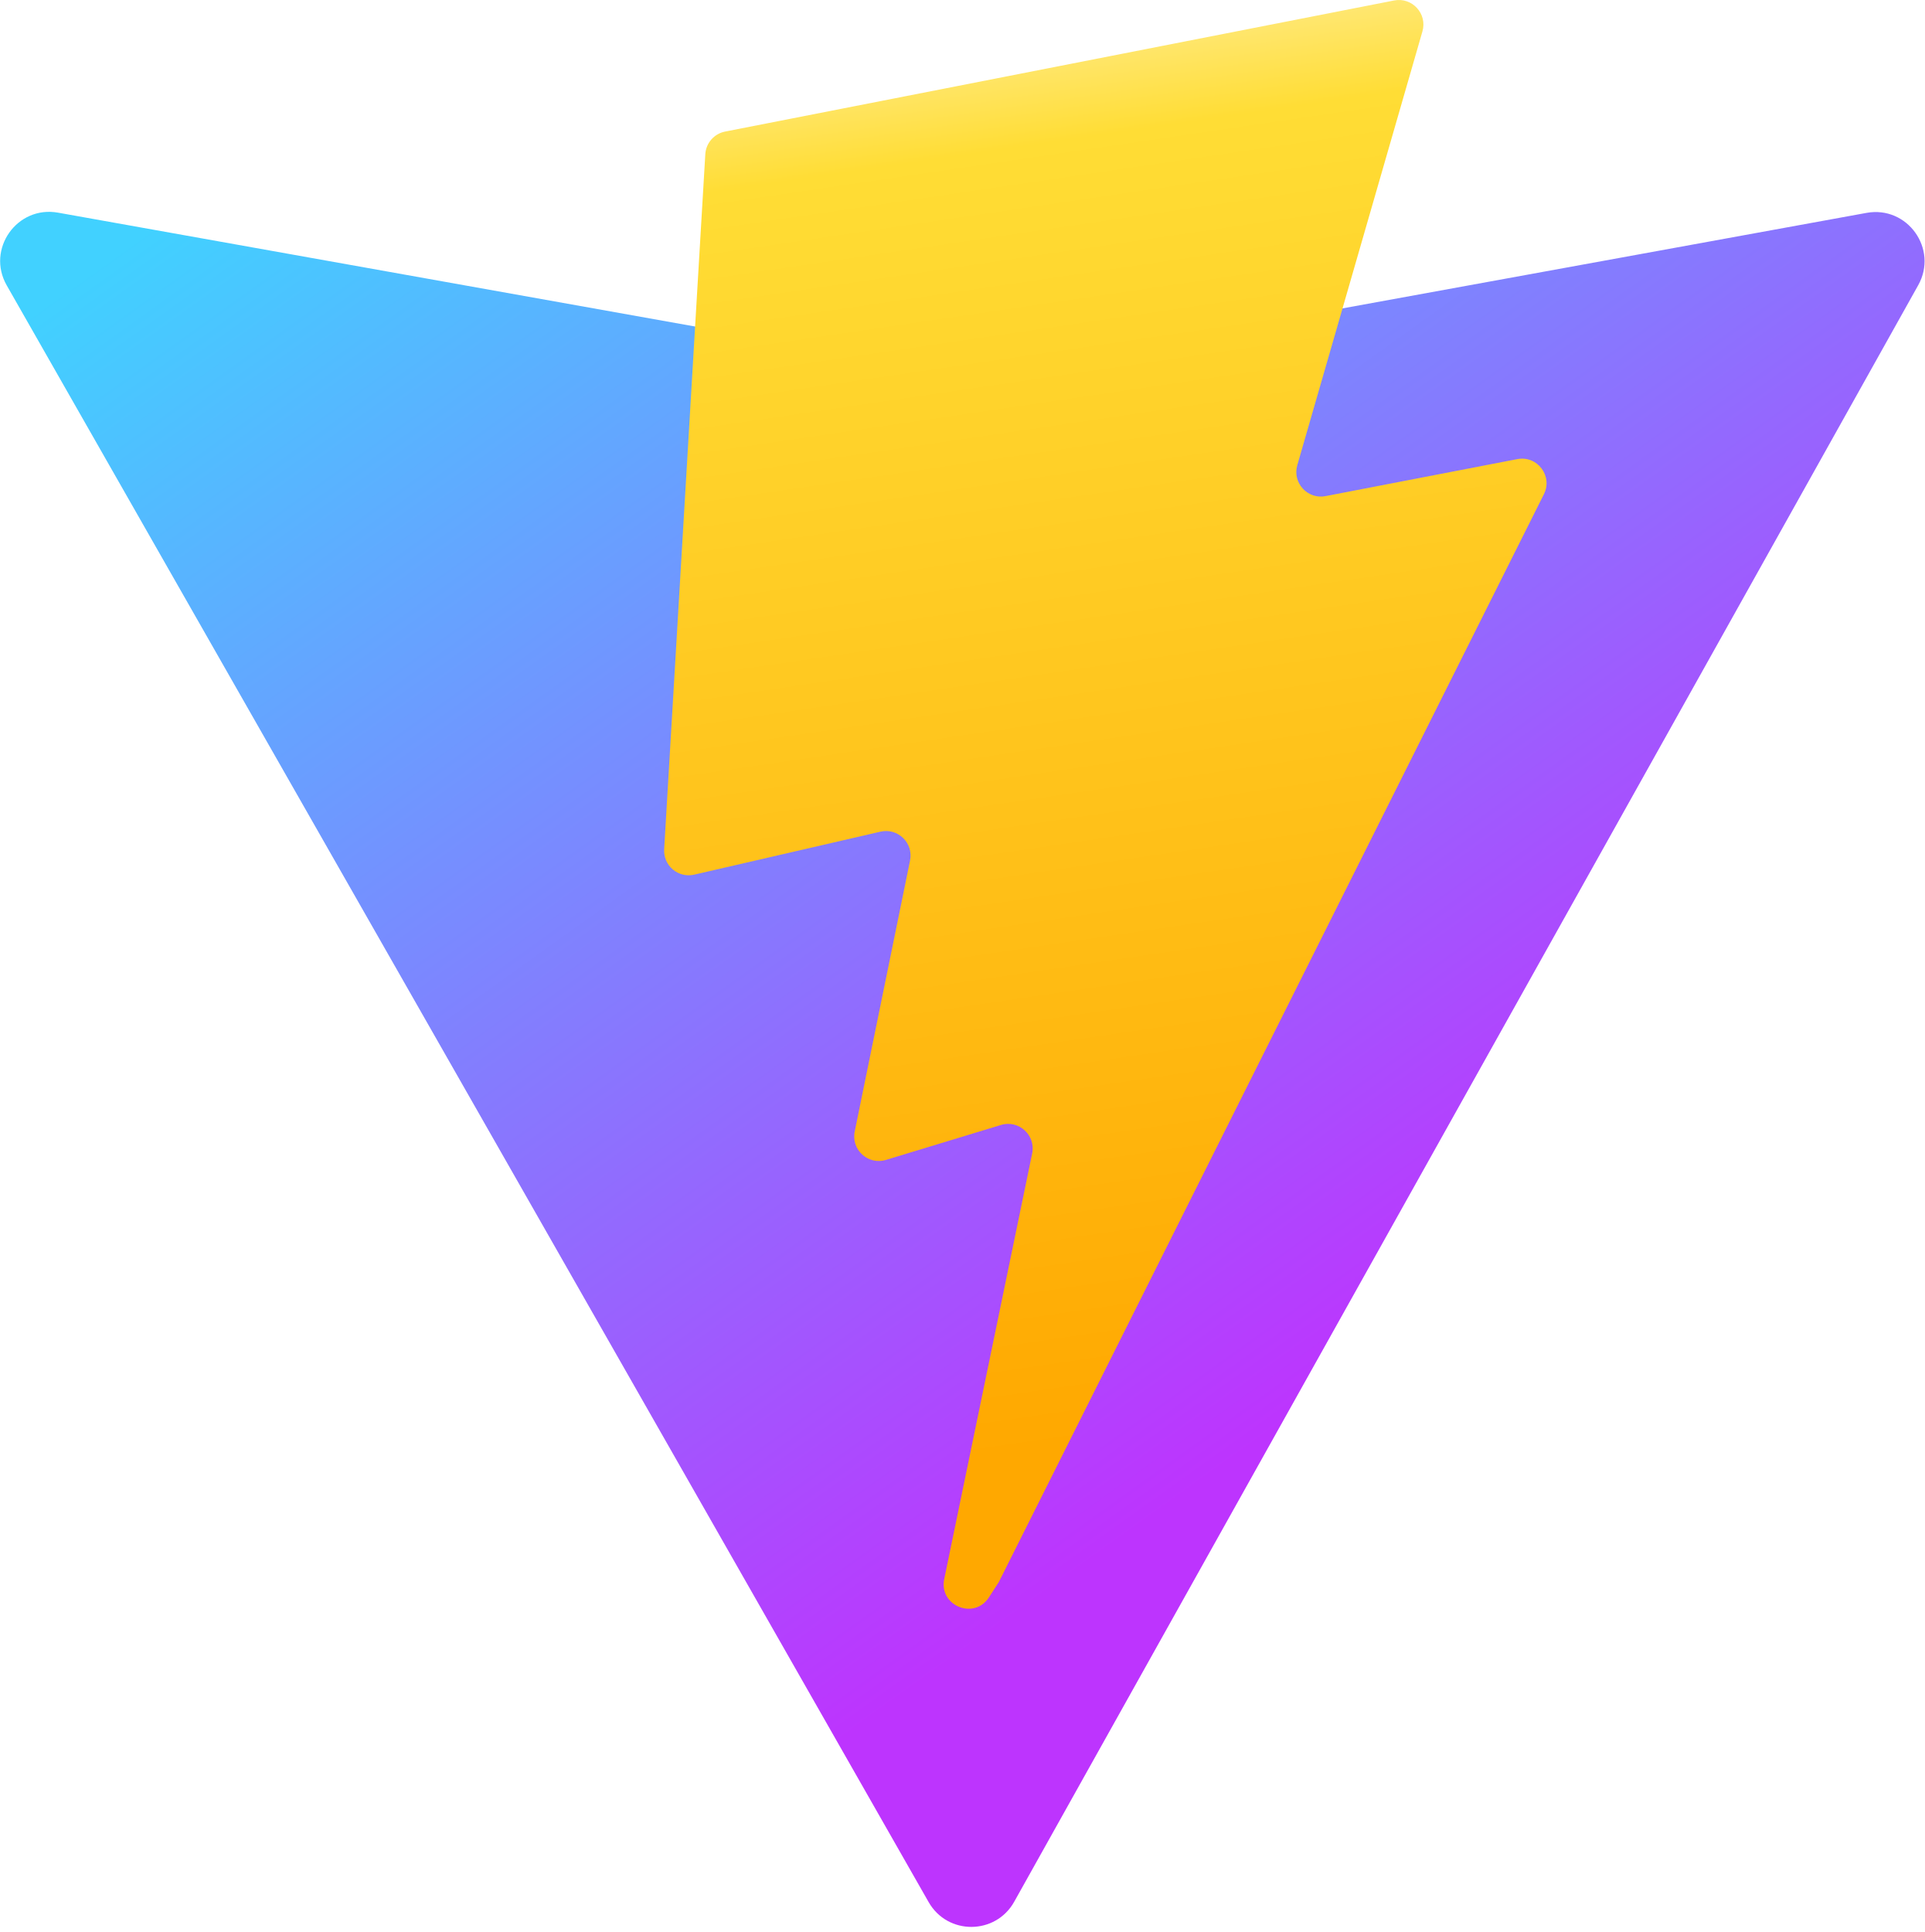
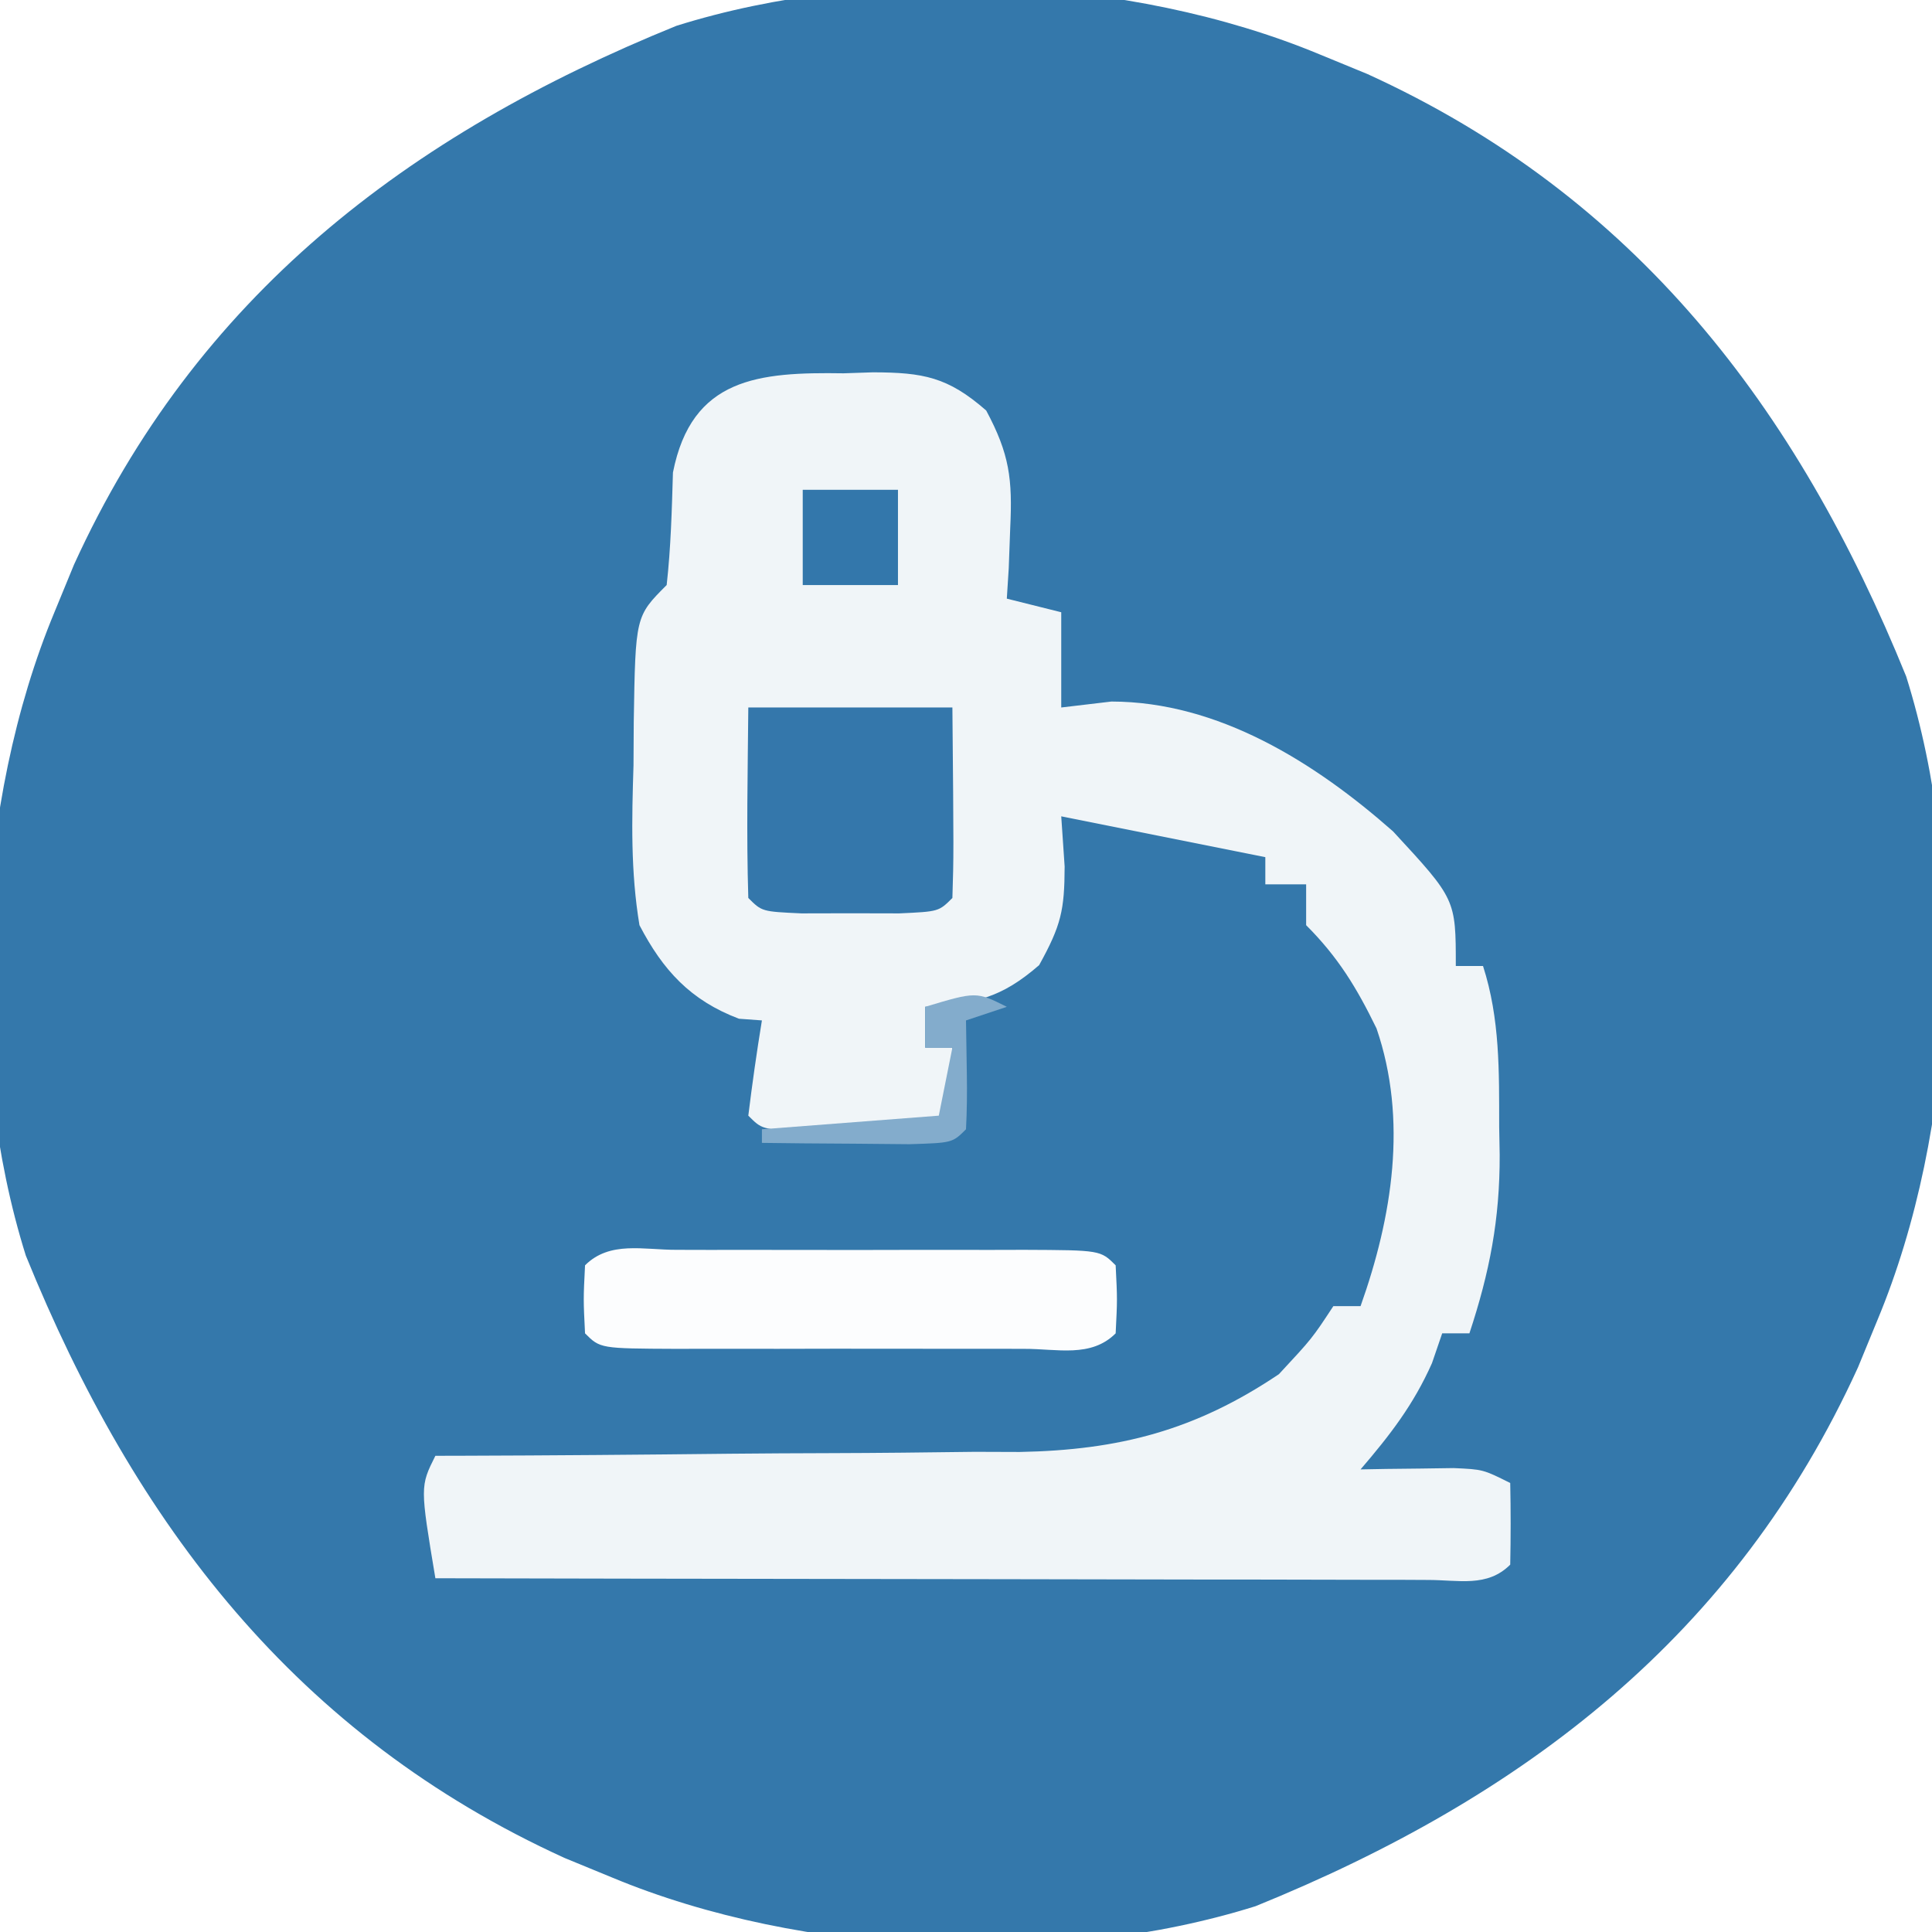
- <svg xmlns="http://www.w3.org/2000/svg" aria-hidden="true" role="img" class="iconify iconify--logos" width="31.88" height="32" preserveAspectRatio="xMidYMid meet" viewBox="0 0 256 257">
-   <defs>
-     <linearGradient id="IconifyId1813088fe1fbc01fb466" x1="-.828%" x2="57.636%" y1="7.652%" y2="78.411%">
-       <stop offset="0%" stop-color="#41D1FF" />
-       <stop offset="100%" stop-color="#BD34FE" />
-     </linearGradient>
-     <linearGradient id="IconifyId1813088fe1fbc01fb467" x1="43.376%" x2="50.316%" y1="2.242%" y2="89.03%">
-       <stop offset="0%" stop-color="#FFEA83" />
-       <stop offset="8.333%" stop-color="#FFDD35" />
-       <stop offset="100%" stop-color="#FFA800" />
-     </linearGradient>
-   </defs>
-   <path fill="url(#IconifyId1813088fe1fbc01fb466)" d="M255.153 37.938L134.897 252.976c-2.483 4.44-8.862 4.466-11.382.048L.875 37.958c-2.746-4.814 1.371-10.646 6.827-9.67l120.385 21.517a6.537 6.537 0 0 0 2.322-.004l117.867-21.483c5.438-.991 9.574 4.796 6.877 9.62Z" />
-   <path fill="url(#IconifyId1813088fe1fbc01fb467)" d="M185.432.063L96.44 17.501a3.268 3.268 0 0 0-2.634 3.014l-5.474 92.456a3.268 3.268 0 0 0 3.997 3.378l24.777-5.718c2.318-.535 4.413 1.507 3.936 3.838l-7.361 36.047c-.495 2.426 1.782 4.5 4.151 3.78l15.304-4.649c2.372-.72 4.652 1.36 4.15 3.788l-11.698 56.621c-.732 3.542 3.979 5.473 5.943 2.437l1.313-2.028l72.516-144.72c1.215-2.423-.88-5.186-3.54-4.672l-25.505 4.922c-2.396.462-4.435-1.77-3.759-4.114l16.646-57.705c.677-2.35-1.37-4.583-3.769-4.113Z" />
+ <svg xmlns="http://www.w3.org/2000/svg" version="1.1" width="142" height="142">
+   <path d="M0 0 C1.154 0.474 2.307 0.949 3.496 1.438 C23.187 10.41 35.075 25.934 43.102 45.715 C47.653 60.197 46.815 79.034 41 93 C40.526 94.154 40.051 95.307 39.562 96.496 C30.59 116.187 15.066 128.075 -4.715 136.102 C-19.197 140.653 -38.034 139.815 -52 134 C-53.154 133.526 -54.307 133.051 -55.496 132.562 C-75.187 123.59 -87.075 108.066 -95.102 88.285 C-99.653 73.803 -98.815 54.966 -93 41 C-92.526 39.846 -92.051 38.693 -91.562 37.504 C-82.59 17.813 -67.066 5.925 -47.285 -2.102 C-32.803 -6.653 -13.966 -5.815 0 0 Z " fill="#3478AB" transform="translate(97,4)" />
+   <path d="M0 0 C0.712 -0.024 1.423 -0.048 2.156 -0.072 C5.864 -0.062 7.666 0.271 10.484 2.734 C12.2 5.936 12.424 7.774 12.25 11.375 C12.214 12.351 12.178 13.327 12.141 14.332 C12.094 15.068 12.048 15.804 12 16.562 C13.32 16.892 14.64 17.223 16 17.562 C16 19.872 16 22.183 16 24.562 C17.825 24.346 17.825 24.346 19.688 24.125 C27.541 24.137 34.634 28.593 40.387 33.668 C45 38.656 45 38.656 45 43.562 C45.66 43.562 46.32 43.562 47 43.562 C48.253 47.443 48.184 51.341 48.188 55.375 C48.2 56.061 48.212 56.748 48.225 57.455 C48.238 62.188 47.487 66.067 46 70.562 C45.34 70.562 44.68 70.562 44 70.562 C43.629 71.645 43.629 71.645 43.25 72.75 C41.89 75.81 40.171 78.03 38 80.562 C38.626 80.551 39.253 80.539 39.898 80.527 C40.716 80.518 41.533 80.509 42.375 80.5 C43.187 80.488 43.999 80.477 44.836 80.465 C47 80.562 47 80.562 49 81.562 C49.043 83.562 49.041 85.563 49 87.562 C47.303 89.259 45.189 88.682 42.926 88.687 C42.2 88.683 41.474 88.68 40.726 88.676 C39.585 88.676 39.585 88.676 38.42 88.676 C35.894 88.676 33.367 88.668 30.84 88.66 C29.092 88.658 27.345 88.657 25.598 88.656 C20.99 88.652 16.382 88.642 11.773 88.631 C7.075 88.621 2.376 88.616 -2.322 88.611 C-11.548 88.601 -20.774 88.584 -30 88.562 C-31.125 81.812 -31.125 81.812 -30 79.562 C-29.371 79.561 -28.741 79.56 -28.093 79.558 C-21.506 79.538 -14.919 79.484 -8.333 79.41 C-5.879 79.387 -3.425 79.372 -0.971 79.367 C2.569 79.358 6.108 79.316 9.648 79.27 C11.277 79.275 11.277 79.275 12.939 79.281 C20.268 79.143 25.867 77.688 32 73.562 C34.439 70.937 34.439 70.937 36 68.562 C36.66 68.562 37.32 68.562 38 68.562 C40.329 62.012 41.479 54.873 39.172 48.148 C37.718 45.164 36.356 42.919 34 40.562 C34 39.572 34 38.583 34 37.562 C33.01 37.562 32.02 37.562 31 37.562 C31 36.903 31 36.242 31 35.562 C30.285 35.419 29.569 35.276 28.832 35.129 C24.555 34.273 20.277 33.418 16 32.562 C16.082 33.779 16.165 34.996 16.25 36.25 C16.239 39.466 15.995 40.571 14.375 43.5 C11.556 45.948 9.679 46.312 6 46.562 C6 47.553 6 48.542 6 49.562 C6.66 49.562 7.32 49.562 8 49.562 C8.043 51.229 8.041 52.896 8 54.562 C7 55.562 7 55.562 4.094 55.695 C2.908 55.693 1.722 55.69 0.5 55.688 C-0.686 55.69 -1.872 55.693 -3.094 55.695 C-6 55.562 -6 55.562 -7 54.562 C-6.713 52.223 -6.381 49.889 -6 47.562 C-6.557 47.521 -7.114 47.48 -7.688 47.438 C-11.253 46.088 -13.276 43.874 -15 40.562 C-15.656 36.627 -15.564 32.791 -15.438 28.812 C-15.432 27.759 -15.426 26.706 -15.42 25.621 C-15.295 17.858 -15.295 17.858 -13 15.562 C-12.693 12.801 -12.621 10.066 -12.539 7.289 C-11.161 0.319 -6.243 -0.096 0 0 Z " fill="#F0F5F8" transform="translate(62,27.4375)" />
+   <path d="M0 0 C0.801 0.002 1.602 0.004 2.427 0.006 C3.245 0.005 4.062 0.004 4.905 0.003 C6.636 0.003 8.368 0.004 10.1 0.009 C12.76 0.014 15.42 0.009 18.08 0.002 C19.758 0.003 21.436 0.004 23.115 0.006 C23.916 0.004 24.717 0.002 25.542 0 C31.156 0.024 31.156 0.024 32.271 1.139 C32.396 3.639 32.396 3.639 32.271 6.139 C30.455 7.955 27.958 7.268 25.542 7.278 C24.741 7.276 23.94 7.274 23.115 7.272 C21.889 7.273 21.889 7.273 20.638 7.275 C18.906 7.275 17.174 7.273 15.443 7.269 C12.782 7.264 10.123 7.269 7.463 7.276 C5.784 7.275 4.106 7.274 2.427 7.272 C1.626 7.274 0.825 7.276 0 7.278 C-5.614 7.254 -5.614 7.254 -6.729 6.139 C-6.854 3.639 -6.854 3.639 -6.729 1.139 C-4.913 -0.677 -2.416 0.01 0 0 Z " fill="#FCFDFE" transform="translate(49.72888,91.86105)" />
+   <path d="M0 0 C4.95 0 9.9 0 15 0 C15.098 10.84 15.098 10.84 15 14 C14 15 14 15 11.094 15.133 C9.908 15.13 8.722 15.128 7.5 15.125 C6.314 15.128 5.128 15.13 3.906 15.133 C1 15 1 15 0 14 C-0.144 9.332 -0.042 4.671 0 0 Z " fill="#3477AB" transform="translate(55,52)" />
+   <path d="M0 0 C2.31 0 4.62 0 7 0 C7 2.31 7 4.62 7 7 C4.69 7 2.38 7 0 7 C0 4.69 0 2.38 0 0 Z " fill="#3377AB" transform="translate(59,36)" />
+   <path d="M0 0 C-0.99 0.33 -1.98 0.66 -3 1 C-2.979 2.299 -2.959 3.599 -2.938 4.938 C-2.916 6.292 -2.929 7.648 -3 9 C-4 10 -4 10 -7.16 10.098 C-9.092 10.08 -9.092 10.08 -11.062 10.062 C-12.353 10.053 -13.643 10.044 -14.973 10.035 C-15.972 10.024 -16.971 10.012 -18 10 C-18 9.67 -18 9.34 -18 9 C-11.565 8.505 -11.565 8.505 -5 8 C-4.67 6.35 -4.34 4.7 -4 3 C-4.66 3 -5.32 3 -6 3 C-6 2.01 -6 1.02 -6 0 C-2.25 -1.125 -2.25 -1.125 0 0 Z " fill="#83ACCC" transform="translate(74,74)" />
</svg>
